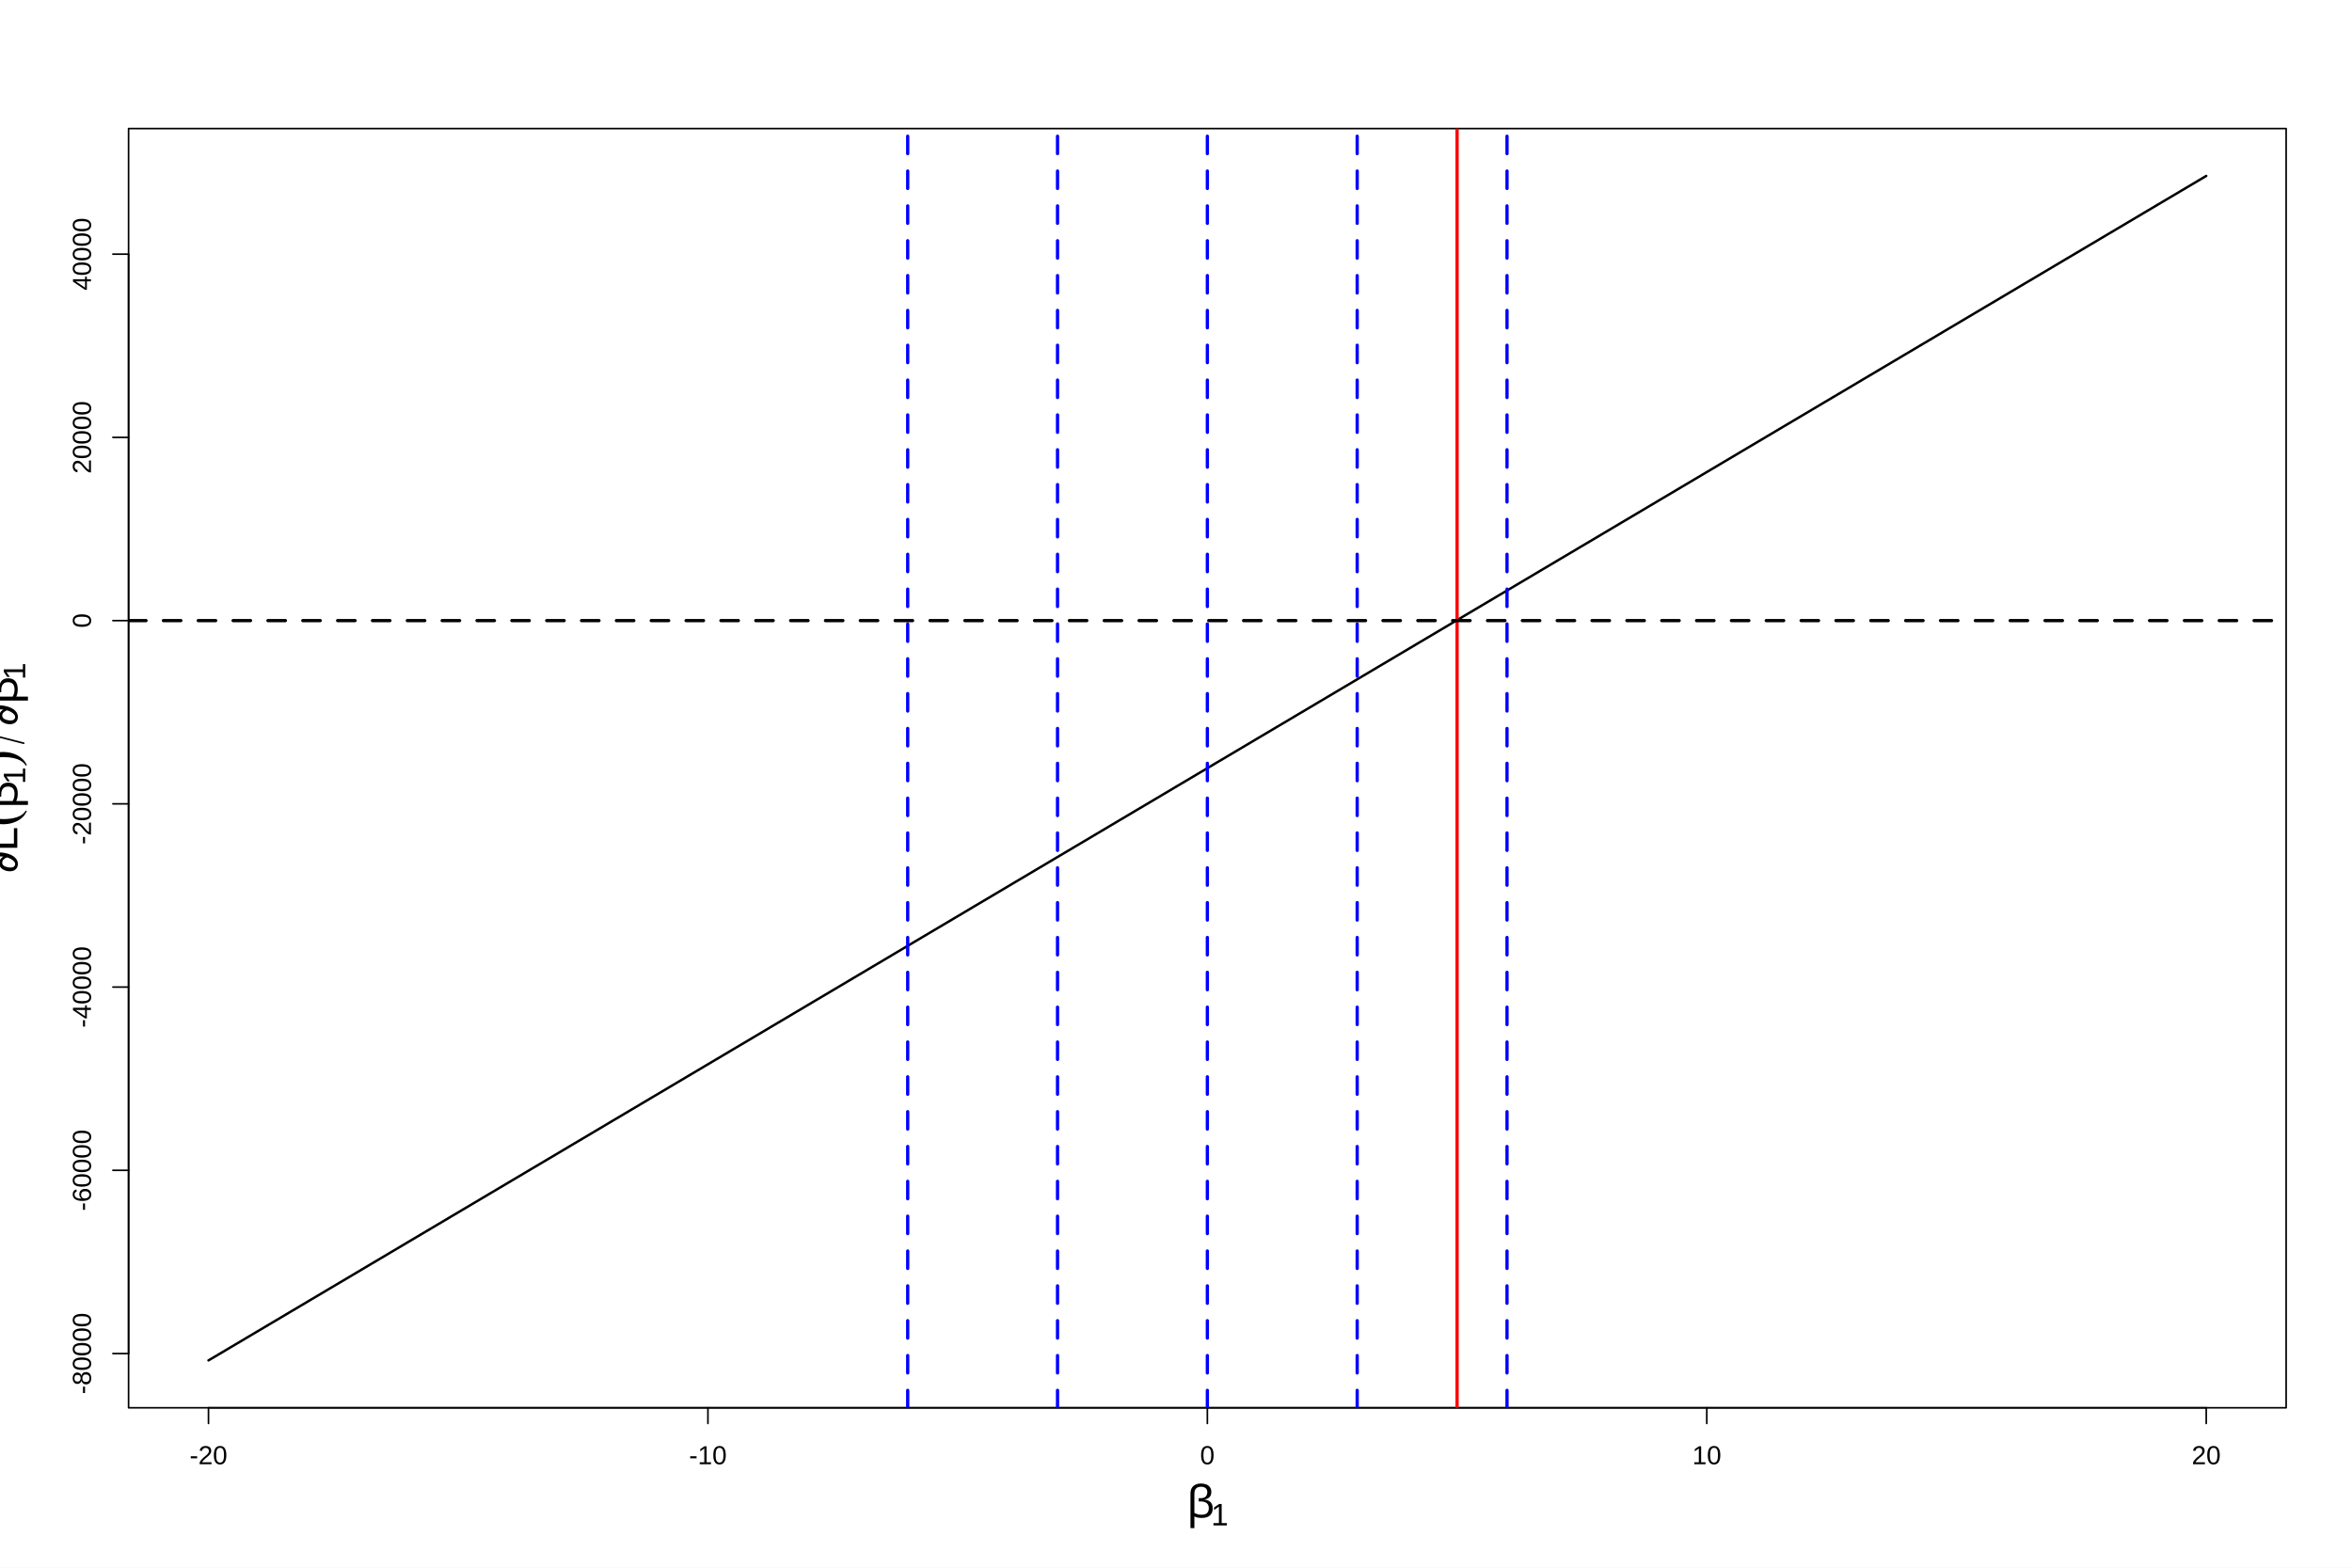
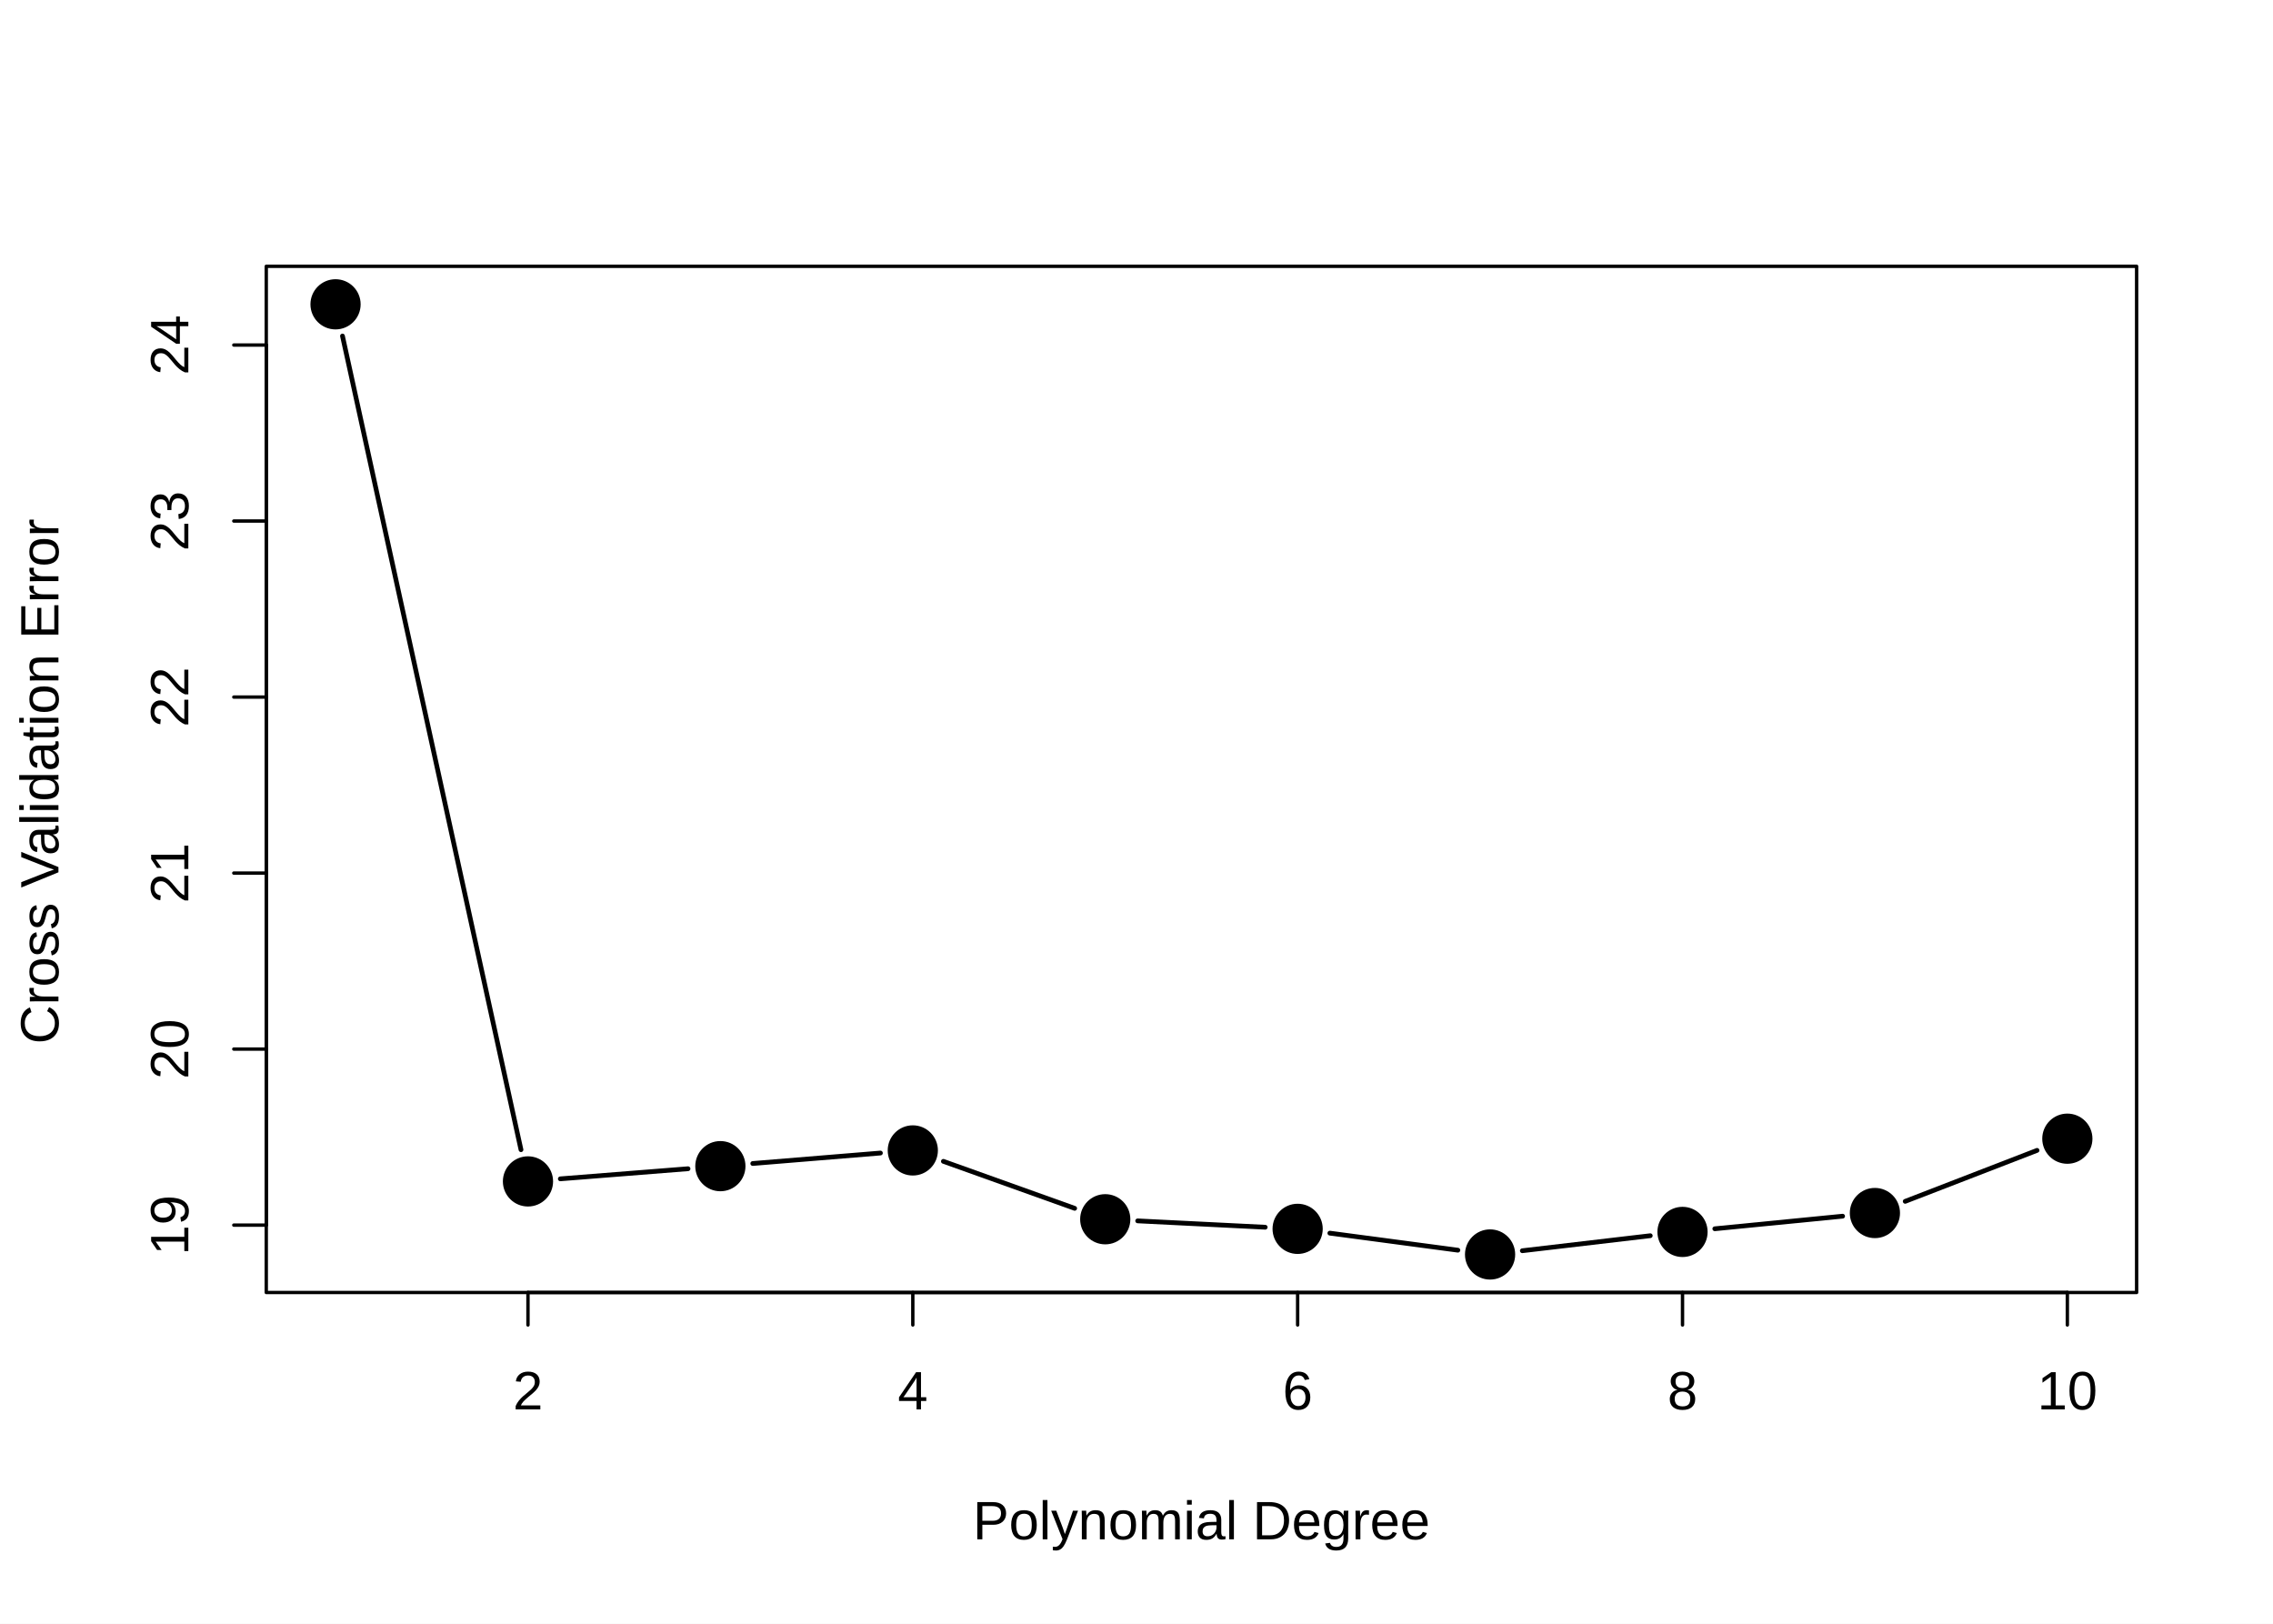
- <svg xmlns="http://www.w3.org/2000/svg" viewBox="0 0 1080.00 720.00">
+ <svg xmlns="http://www.w3.org/2000/svg" viewBox="0 0 504.00 360.00">
  <defs>
    <style type="text/css">
    line, polyline, path, rect, circle {
      fill: none;
      stroke: #000000;
      stroke-linecap: round;
      stroke-linejoin: round;
      stroke-miterlimit: 10.00;
    }
  </style>
  </defs>
  <rect width="100%" height="100%" style="stroke: none; fill: #FFFFFF;" />
  <defs>
-     <clipPath id="cpNTkuMDR8MTA0OS43Nnw2NDYuNTZ8NTkuMDQ=">
-       <rect x="59.04" y="59.04" width="990.72" height="587.52" />
+     <clipPath id="cpNTkuMDR8NDczLjc2fDI4Ni41Nnw1OS4wNA==">
+       <rect x="59.04" y="59.04" width="414.72" height="227.52" />
    </clipPath>
  </defs>
-   <polyline points="95.73,624.80 105.00,619.31 114.27,613.81 123.53,608.32 132.80,602.82 142.06,597.33 151.33,591.83 160.60,586.34 169.86,580.84 179.13,575.35 188.39,569.85 197.66,564.36 206.93,558.86 216.19,553.37 225.46,547.87 234.72,542.38 243.99,536.88 253.26,531.39 262.52,525.89 271.79,520.40 281.05,514.90 290.32,509.41 299.59,503.91 308.85,498.42 318.12,492.92 327.38,487.43 336.65,481.93 345.92,476.44 355.18,470.94 364.45,465.45 373.71,459.95 382.98,454.46 392.25,448.96 401.51,443.47 410.78,437.97 420.04,432.48 429.31,426.98 438.58,421.49 447.84,415.99 457.11,410.50 466.37,405.00 475.64,399.51 484.91,394.01 494.17,388.52 503.44,383.02 512.70,377.53 521.97,372.03 531.24,366.54 540.50,361.04 549.77,355.55 559.03,350.05 568.30,344.56 577.56,339.06 586.83,333.57 596.10,328.07 605.36,322.58 614.63,317.08 623.89,311.59 633.16,306.09 642.43,300.60 651.69,295.10 660.96,289.61 670.22,284.11 679.49,278.62 688.76,273.12 698.02,267.63 707.29,262.13 716.55,256.64 725.82,251.14 735.09,245.65 744.35,240.15 753.62,234.66 762.88,229.16 772.15,223.67 781.42,218.17 790.68,212.68 799.95,207.18 809.21,201.69 818.48,196.19 827.75,190.70 837.01,185.20 846.28,179.71 855.54,174.21 864.81,168.72 874.08,163.22 883.34,157.73 892.61,152.23 901.87,146.74 911.14,141.24 920.41,135.75 929.67,130.25 938.94,124.76 948.20,119.26 957.47,113.77 966.74,108.27 976.00,102.78 985.27,97.28 994.53,91.79 1003.80,86.29 1013.07,80.80 " style="stroke-width: 1.12;" clip-path="url(#cpNTkuMDR8MTA0OS43Nnw2NDYuNTZ8NTkuMDQ=)" />
+   <line x1="75.94" y1="74.50" x2="115.52" y2="254.90" style="stroke-width: 1.05;" clip-path="url(#cpNTkuMDR8NDczLjc2fDI4Ni41Nnw1OS4wNA==)" />
+   <line x1="124.24" y1="261.36" x2="152.56" y2="259.12" style="stroke-width: 1.05;" clip-path="url(#cpNTkuMDR8NDczLjc2fDI4Ni41Nnw1OS4wNA==)" />
+   <line x1="166.91" y1="257.96" x2="195.22" y2="255.64" style="stroke-width: 1.05;" clip-path="url(#cpNTkuMDR8NDczLjc2fDI4Ni41Nnw1OS4wNA==)" />
+   <line x1="209.18" y1="257.48" x2="238.29" y2="267.90" style="stroke-width: 1.05;" clip-path="url(#cpNTkuMDR8NDczLjc2fDI4Ni41Nnw1OS4wNA==)" />
+   <line x1="252.26" y1="270.68" x2="280.54" y2="272.09" style="stroke-width: 1.05;" clip-path="url(#cpNTkuMDR8NDczLjc2fDI4Ni41Nnw1OS4wNA==)" />
+   <line x1="294.87" y1="273.40" x2="323.26" y2="277.18" style="stroke-width: 1.05;" clip-path="url(#cpNTkuMDR8NDczLjc2fDI4Ni41Nnw1OS4wNA==)" />
+   <line x1="337.55" y1="277.30" x2="365.92" y2="273.97" style="stroke-width: 1.05;" clip-path="url(#cpNTkuMDR8NDczLjc2fDI4Ni41Nnw1OS4wNA==)" />
+   <line x1="380.23" y1="272.43" x2="408.57" y2="269.64" style="stroke-width: 1.05;" clip-path="url(#cpNTkuMDR8NDczLjc2fDI4Ni41Nnw1OS4wNA==)" />
+   <line x1="422.45" y1="266.35" x2="451.68" y2="255.05" style="stroke-width: 1.05;" clip-path="url(#cpNTkuMDR8NDczLjc2fDI4Ni41Nnw1OS4wNA==)" />
+   <circle cx="74.40" cy="67.47" r="3.78pt" style="stroke-width: 1.05; fill: #000000;" clip-path="url(#cpNTkuMDR8NDczLjc2fDI4Ni41Nnw1OS4wNA==)" />
+   <circle cx="117.07" cy="261.93" r="3.78pt" style="stroke-width: 1.05; fill: #000000;" clip-path="url(#cpNTkuMDR8NDczLjc2fDI4Ni41Nnw1OS4wNA==)" />
+   <circle cx="159.73" cy="258.55" r="3.78pt" style="stroke-width: 1.05; fill: #000000;" clip-path="url(#cpNTkuMDR8NDczLjc2fDI4Ni41Nnw1OS4wNA==)" />
+   <circle cx="202.40" cy="255.06" r="3.78pt" style="stroke-width: 1.05; fill: #000000;" clip-path="url(#cpNTkuMDR8NDczLjc2fDI4Ni41Nnw1OS4wNA==)" />
+   <circle cx="245.07" cy="270.32" r="3.78pt" style="stroke-width: 1.05; fill: #000000;" clip-path="url(#cpNTkuMDR8NDczLjc2fDI4Ni41Nnw1OS4wNA==)" />
+   <circle cx="287.73" cy="272.45" r="3.78pt" style="stroke-width: 1.05; fill: #000000;" clip-path="url(#cpNTkuMDR8NDczLjc2fDI4Ni41Nnw1OS4wNA==)" />
+   <circle cx="330.40" cy="278.13" r="3.78pt" style="stroke-width: 1.05; fill: #000000;" clip-path="url(#cpNTkuMDR8NDczLjc2fDI4Ni41Nnw1OS4wNA==)" />
+   <circle cx="373.07" cy="273.13" r="3.78pt" style="stroke-width: 1.05; fill: #000000;" clip-path="url(#cpNTkuMDR8NDczLjc2fDI4Ni41Nnw1OS4wNA==)" />
+   <circle cx="415.73" cy="268.94" r="3.78pt" style="stroke-width: 1.05; fill: #000000;" clip-path="url(#cpNTkuMDR8NDczLjc2fDI4Ni41Nnw1OS4wNA==)" />
+   <circle cx="458.40" cy="252.46" r="3.78pt" style="stroke-width: 1.05; fill: #000000;" clip-path="url(#cpNTkuMDR8NDczLjc2fDI4Ni41Nnw1OS4wNA==)" />
  <defs>
-     <clipPath id="cpMHwxMDgwfDcyMHww">
-       <rect x="0.00" y="0.00" width="1080.00" height="720.00" />
+     <clipPath id="cpMHw1MDR8MzYwfDA=">
+       <rect x="0.00" y="0.00" width="504.00" height="360.00" />
    </clipPath>
  </defs>
-   <line x1="95.73" y1="646.56" x2="1013.07" y2="646.56" style="stroke-width: 0.75;" clip-path="url(#cpMHwxMDgwfDcyMHww)" />
-   <line x1="95.73" y1="646.56" x2="95.73" y2="653.76" style="stroke-width: 0.75;" clip-path="url(#cpMHwxMDgwfDcyMHww)" />
-   <line x1="325.07" y1="646.56" x2="325.07" y2="653.76" style="stroke-width: 0.75;" clip-path="url(#cpMHwxMDgwfDcyMHww)" />
-   <line x1="554.40" y1="646.56" x2="554.40" y2="653.76" style="stroke-width: 0.75;" clip-path="url(#cpMHwxMDgwfDcyMHww)" />
-   <line x1="783.73" y1="646.56" x2="783.73" y2="653.76" style="stroke-width: 0.75;" clip-path="url(#cpMHwxMDgwfDcyMHww)" />
-   <line x1="1013.07" y1="646.56" x2="1013.07" y2="653.76" style="stroke-width: 0.75;" clip-path="url(#cpMHwxMDgwfDcyMHww)" />
-   <g clip-path="url(#cpMHwxMDgwfDcyMHww)">
-     <text x="87.06" y="672.48" style="font-size: 12.00px; font-family: Arial;" textLength="17.34px" lengthAdjust="spacingAndGlyphs">-20</text>
+   <line x1="117.07" y1="286.56" x2="458.40" y2="286.56" style="stroke-width: 0.75;" clip-path="url(#cpMHw1MDR8MzYwfDA=)" />
+   <line x1="117.07" y1="286.56" x2="117.07" y2="293.76" style="stroke-width: 0.75;" clip-path="url(#cpMHw1MDR8MzYwfDA=)" />
+   <line x1="202.40" y1="286.56" x2="202.40" y2="293.76" style="stroke-width: 0.75;" clip-path="url(#cpMHw1MDR8MzYwfDA=)" />
+   <line x1="287.73" y1="286.56" x2="287.73" y2="293.76" style="stroke-width: 0.75;" clip-path="url(#cpMHw1MDR8MzYwfDA=)" />
+   <line x1="373.07" y1="286.56" x2="373.07" y2="293.76" style="stroke-width: 0.75;" clip-path="url(#cpMHw1MDR8MzYwfDA=)" />
+   <line x1="458.40" y1="286.56" x2="458.40" y2="293.76" style="stroke-width: 0.75;" clip-path="url(#cpMHw1MDR8MzYwfDA=)" />
+   <g clip-path="url(#cpMHw1MDR8MzYwfDA=)">
+     <text x="113.73" y="312.48" style="font-size: 12.00px; font-family: Arial;" textLength="6.67px" lengthAdjust="spacingAndGlyphs">2</text>
  </g>
-   <g clip-path="url(#cpMHwxMDgwfDcyMHww)">
-     <text x="316.39" y="672.48" style="font-size: 12.00px; font-family: Arial;" textLength="17.34px" lengthAdjust="spacingAndGlyphs">-10</text>
+   <g clip-path="url(#cpMHw1MDR8MzYwfDA=)">
+     <text x="199.06" y="312.48" style="font-size: 12.00px; font-family: Arial;" textLength="6.67px" lengthAdjust="spacingAndGlyphs">4</text>
  </g>
-   <g clip-path="url(#cpMHwxMDgwfDcyMHww)">
-     <text x="551.06" y="672.48" style="font-size: 12.00px; font-family: Arial;" textLength="6.67px" lengthAdjust="spacingAndGlyphs">0</text>
+   <g clip-path="url(#cpMHw1MDR8MzYwfDA=)">
+     <text x="284.40" y="312.48" style="font-size: 12.00px; font-family: Arial;" textLength="6.67px" lengthAdjust="spacingAndGlyphs">6</text>
  </g>
-   <g clip-path="url(#cpMHwxMDgwfDcyMHww)">
-     <text x="777.06" y="672.48" style="font-size: 12.00px; font-family: Arial;" textLength="13.35px" lengthAdjust="spacingAndGlyphs">10</text>
+   <g clip-path="url(#cpMHw1MDR8MzYwfDA=)">
+     <text x="369.73" y="312.48" style="font-size: 12.00px; font-family: Arial;" textLength="6.67px" lengthAdjust="spacingAndGlyphs">8</text>
  </g>
-   <g clip-path="url(#cpMHwxMDgwfDcyMHww)">
-     <text x="1006.39" y="672.48" style="font-size: 12.00px; font-family: Arial;" textLength="13.35px" lengthAdjust="spacingAndGlyphs">20</text>
+   <g clip-path="url(#cpMHw1MDR8MzYwfDA=)">
+     <text x="451.73" y="312.48" style="font-size: 12.00px; font-family: Arial;" textLength="13.35px" lengthAdjust="spacingAndGlyphs">10</text>
  </g>
-   <line x1="59.04" y1="621.64" x2="59.04" y2="116.72" style="stroke-width: 0.75;" clip-path="url(#cpMHwxMDgwfDcyMHww)" />
-   <line x1="59.04" y1="621.64" x2="51.84" y2="621.64" style="stroke-width: 0.75;" clip-path="url(#cpMHwxMDgwfDcyMHww)" />
-   <line x1="59.04" y1="537.48" x2="51.84" y2="537.48" style="stroke-width: 0.75;" clip-path="url(#cpMHwxMDgwfDcyMHww)" />
-   <line x1="59.04" y1="453.33" x2="51.84" y2="453.33" style="stroke-width: 0.75;" clip-path="url(#cpMHwxMDgwfDcyMHww)" />
-   <line x1="59.04" y1="369.18" x2="51.84" y2="369.18" style="stroke-width: 0.75;" clip-path="url(#cpMHwxMDgwfDcyMHww)" />
-   <line x1="59.04" y1="285.02" x2="51.84" y2="285.02" style="stroke-width: 0.75;" clip-path="url(#cpMHwxMDgwfDcyMHww)" />
-   <line x1="59.04" y1="200.87" x2="51.84" y2="200.87" style="stroke-width: 0.75;" clip-path="url(#cpMHwxMDgwfDcyMHww)" />
-   <line x1="59.04" y1="116.72" x2="51.84" y2="116.72" style="stroke-width: 0.75;" clip-path="url(#cpMHwxMDgwfDcyMHww)" />
-   <g clip-path="url(#cpMHwxMDgwfDcyMHww)">
-     <text transform="translate(41.76,640.32) rotate(-90)" style="font-size: 12.00px; font-family: Arial;" textLength="37.37px" lengthAdjust="spacingAndGlyphs">-80000</text>
+   <line x1="59.04" y1="271.62" x2="59.04" y2="76.50" style="stroke-width: 0.75;" clip-path="url(#cpMHw1MDR8MzYwfDA=)" />
+   <line x1="59.04" y1="271.62" x2="51.84" y2="271.62" style="stroke-width: 0.75;" clip-path="url(#cpMHw1MDR8MzYwfDA=)" />
+   <line x1="59.04" y1="232.59" x2="51.84" y2="232.59" style="stroke-width: 0.75;" clip-path="url(#cpMHw1MDR8MzYwfDA=)" />
+   <line x1="59.04" y1="193.57" x2="51.84" y2="193.57" style="stroke-width: 0.75;" clip-path="url(#cpMHw1MDR8MzYwfDA=)" />
+   <line x1="59.04" y1="154.55" x2="51.84" y2="154.55" style="stroke-width: 0.75;" clip-path="url(#cpMHw1MDR8MzYwfDA=)" />
+   <line x1="59.04" y1="115.52" x2="51.84" y2="115.52" style="stroke-width: 0.75;" clip-path="url(#cpMHw1MDR8MzYwfDA=)" />
+   <line x1="59.04" y1="76.50" x2="51.84" y2="76.50" style="stroke-width: 0.75;" clip-path="url(#cpMHw1MDR8MzYwfDA=)" />
+   <g clip-path="url(#cpMHw1MDR8MzYwfDA=)">
+     <text transform="translate(41.76,278.29) rotate(-90)" style="font-size: 12.00px; font-family: Arial;" textLength="13.35px" lengthAdjust="spacingAndGlyphs">19</text>
  </g>
-   <g clip-path="url(#cpMHwxMDgwfDcyMHww)">
-     <text transform="translate(41.76,556.16) rotate(-90)" style="font-size: 12.00px; font-family: Arial;" textLength="37.37px" lengthAdjust="spacingAndGlyphs">-60000</text>
+   <g clip-path="url(#cpMHw1MDR8MzYwfDA=)">
+     <text transform="translate(41.76,239.27) rotate(-90)" style="font-size: 12.00px; font-family: Arial;" textLength="13.35px" lengthAdjust="spacingAndGlyphs">20</text>
  </g>
-   <g clip-path="url(#cpMHwxMDgwfDcyMHww)">
-     <text transform="translate(41.76,472.01) rotate(-90)" style="font-size: 12.00px; font-family: Arial;" textLength="37.37px" lengthAdjust="spacingAndGlyphs">-40000</text>
+   <g clip-path="url(#cpMHw1MDR8MzYwfDA=)">
+     <text transform="translate(41.76,200.25) rotate(-90)" style="font-size: 12.00px; font-family: Arial;" textLength="13.35px" lengthAdjust="spacingAndGlyphs">21</text>
  </g>
-   <g clip-path="url(#cpMHwxMDgwfDcyMHww)">
-     <text transform="translate(41.76,387.86) rotate(-90)" style="font-size: 12.00px; font-family: Arial;" textLength="37.37px" lengthAdjust="spacingAndGlyphs">-20000</text>
+   <g clip-path="url(#cpMHw1MDR8MzYwfDA=)">
+     <text transform="translate(41.76,161.22) rotate(-90)" style="font-size: 12.00px; font-family: Arial;" textLength="13.35px" lengthAdjust="spacingAndGlyphs">22</text>
  </g>
-   <g clip-path="url(#cpMHwxMDgwfDcyMHww)">
-     <text transform="translate(41.76,288.36) rotate(-90)" style="font-size: 12.00px; font-family: Arial;" textLength="6.67px" lengthAdjust="spacingAndGlyphs">0</text>
+   <g clip-path="url(#cpMHw1MDR8MzYwfDA=)">
+     <text transform="translate(41.76,122.20) rotate(-90)" style="font-size: 12.00px; font-family: Arial;" textLength="13.35px" lengthAdjust="spacingAndGlyphs">23</text>
  </g>
-   <g clip-path="url(#cpMHwxMDgwfDcyMHww)">
-     <text transform="translate(41.76,217.56) rotate(-90)" style="font-size: 12.00px; font-family: Arial;" textLength="33.37px" lengthAdjust="spacingAndGlyphs">20000</text>
+   <g clip-path="url(#cpMHw1MDR8MzYwfDA=)">
+     <text transform="translate(41.76,83.17) rotate(-90)" style="font-size: 12.00px; font-family: Arial;" textLength="13.35px" lengthAdjust="spacingAndGlyphs">24</text>
  </g>
-   <g clip-path="url(#cpMHwxMDgwfDcyMHww)">
-     <text transform="translate(41.76,133.40) rotate(-90)" style="font-size: 12.00px; font-family: Arial;" textLength="33.37px" lengthAdjust="spacingAndGlyphs">40000</text>
+   <polyline points="59.04,286.56 473.76,286.56 473.76,59.04 59.04,59.04 59.04,286.56 " style="stroke-width: 0.75;" clip-path="url(#cpMHw1MDR8MzYwfDA=)" />
+   <g clip-path="url(#cpMHw1MDR8MzYwfDA=)">
+     <text x="215.71" y="341.28" style="font-size: 12.00px; font-family: Arial;" textLength="101.38px" lengthAdjust="spacingAndGlyphs">Polynomial Degree</text>
  </g>
-   <polyline points="59.04,646.56 1049.76,646.56 1049.76,59.04 59.04,59.04 59.04,646.56 " style="stroke-width: 0.75;" clip-path="url(#cpMHwxMDgwfDcyMHww)" />
-   <g clip-path="url(#cpMHwxMDgwfDcyMHww)">
-     <text x="544.91" y="696.95" style="font-size: 20.40px; font-family: Symbol;" textLength="11.20px" lengthAdjust="spacingAndGlyphs">β</text>
+   <g clip-path="url(#cpMHw1MDR8MzYwfDA=)">
+     <text transform="translate(12.96,231.49) rotate(-90)" style="font-size: 12.00px; font-family: Arial;" textLength="117.38px" lengthAdjust="spacingAndGlyphs">Cross Validation Error</text>
  </g>
-   <g clip-path="url(#cpMHwxMDgwfDcyMHww)">
-     <text x="556.11" y="700.58" style="font-size: 14.28px; font-family: Arial;" textLength="7.79px" lengthAdjust="spacingAndGlyphs">1</text>
-   </g>
-   <g clip-path="url(#cpMHwxMDgwfDcyMHww)">
-     <text transform="translate(7.94,401.11) rotate(-90)" style="font-size: 20.40px; font-family: Symbol;" textLength="10.08px" lengthAdjust="spacingAndGlyphs">∂</text>
-   </g>
-   <g clip-path="url(#cpMHwxMDgwfDcyMHww)">
-     <text transform="translate(7.94,391.03) rotate(-90)" style="font-size: 20.40px; font-family: Arial;" textLength="11.12px" lengthAdjust="spacingAndGlyphs">L</text>
-   </g>
-   <g clip-path="url(#cpMHwxMDgwfDcyMHww)">
-     <text transform="translate(7.94,379.90) rotate(-90)" style="font-size: 25.50px; font-family: Symbol;" textLength="8.49px" lengthAdjust="spacingAndGlyphs">(</text>
-   </g>
-   <g clip-path="url(#cpMHwxMDgwfDcyMHww)">
-     <text transform="translate(7.94,371.41) rotate(-90)" style="font-size: 20.40px; font-family: Symbol;" textLength="11.20px" lengthAdjust="spacingAndGlyphs">β</text>
-   </g>
-   <g clip-path="url(#cpMHwxMDgwfDcyMHww)">
-     <text transform="translate(11.58,360.21) rotate(-90)" style="font-size: 14.28px; font-family: Arial;" textLength="7.79px" lengthAdjust="spacingAndGlyphs">1</text>
-   </g>
-   <g clip-path="url(#cpMHwxMDgwfDcyMHww)">
-     <text transform="translate(7.94,352.43) rotate(-90)" style="font-size: 25.50px; font-family: Symbol;" textLength="8.49px" lengthAdjust="spacingAndGlyphs">)</text>
-   </g>
-   <polyline points="10.89,341.34 0.00,338.54 " style="stroke-width: 0.75;" clip-path="url(#cpMHwxMDgwfDcyMHww)" />
-   <g clip-path="url(#cpMHwxMDgwfDcyMHww)">
-     <text transform="translate(7.94,333.56) rotate(-90)" style="font-size: 20.40px; font-family: Symbol;" textLength="10.08px" lengthAdjust="spacingAndGlyphs">∂</text>
-   </g>
-   <g clip-path="url(#cpMHwxMDgwfDcyMHww)">
-     <text transform="translate(7.94,323.48) rotate(-90)" style="font-size: 20.40px; font-family: Symbol;" textLength="11.20px" lengthAdjust="spacingAndGlyphs">β</text>
-   </g>
-   <g clip-path="url(#cpMHwxMDgwfDcyMHww)">
-     <text transform="translate(11.58,312.28) rotate(-90)" style="font-size: 14.28px; font-family: Arial;" textLength="7.79px" lengthAdjust="spacingAndGlyphs">1</text>
-   </g>
-   <defs>
-     <clipPath id="cpNTkuMDR8MTA0OS43Nnw2NDYuNTZ8NTkuMDQ=">
-       <rect x="59.04" y="59.04" width="990.72" height="587.52" />
-     </clipPath>
-   </defs>
-   <line x1="669.07" y1="646.56" x2="669.07" y2="59.04" style="stroke-width: 1.50; stroke: #FF0000;" clip-path="url(#cpNTkuMDR8MTA0OS43Nnw2NDYuNTZ8NTkuMDQ=)" />
-   <line x1="416.80" y1="646.56" x2="416.80" y2="59.04" style="stroke-width: 1.50; stroke: #0000FF; stroke-dasharray: 8.00,8.00;" clip-path="url(#cpNTkuMDR8MTA0OS43Nnw2NDYuNTZ8NTkuMDQ=)" />
-   <line x1="485.60" y1="646.56" x2="485.60" y2="59.04" style="stroke-width: 1.50; stroke: #0000FF; stroke-dasharray: 8.00,8.00;" clip-path="url(#cpNTkuMDR8MTA0OS43Nnw2NDYuNTZ8NTkuMDQ=)" />
-   <line x1="554.40" y1="646.56" x2="554.40" y2="59.04" style="stroke-width: 1.50; stroke: #0000FF; stroke-dasharray: 8.00,8.00;" clip-path="url(#cpNTkuMDR8MTA0OS43Nnw2NDYuNTZ8NTkuMDQ=)" />
-   <line x1="623.20" y1="646.56" x2="623.20" y2="59.04" style="stroke-width: 1.50; stroke: #0000FF; stroke-dasharray: 8.00,8.00;" clip-path="url(#cpNTkuMDR8MTA0OS43Nnw2NDYuNTZ8NTkuMDQ=)" />
-   <line x1="692.00" y1="646.56" x2="692.00" y2="59.04" style="stroke-width: 1.50; stroke: #0000FF; stroke-dasharray: 8.00,8.00;" clip-path="url(#cpNTkuMDR8MTA0OS43Nnw2NDYuNTZ8NTkuMDQ=)" />
-   <line x1="59.04" y1="285.02" x2="1049.76" y2="285.02" style="stroke-width: 1.50; stroke-dasharray: 8.00,8.00;" clip-path="url(#cpNTkuMDR8MTA0OS43Nnw2NDYuNTZ8NTkuMDQ=)" />
</svg>
